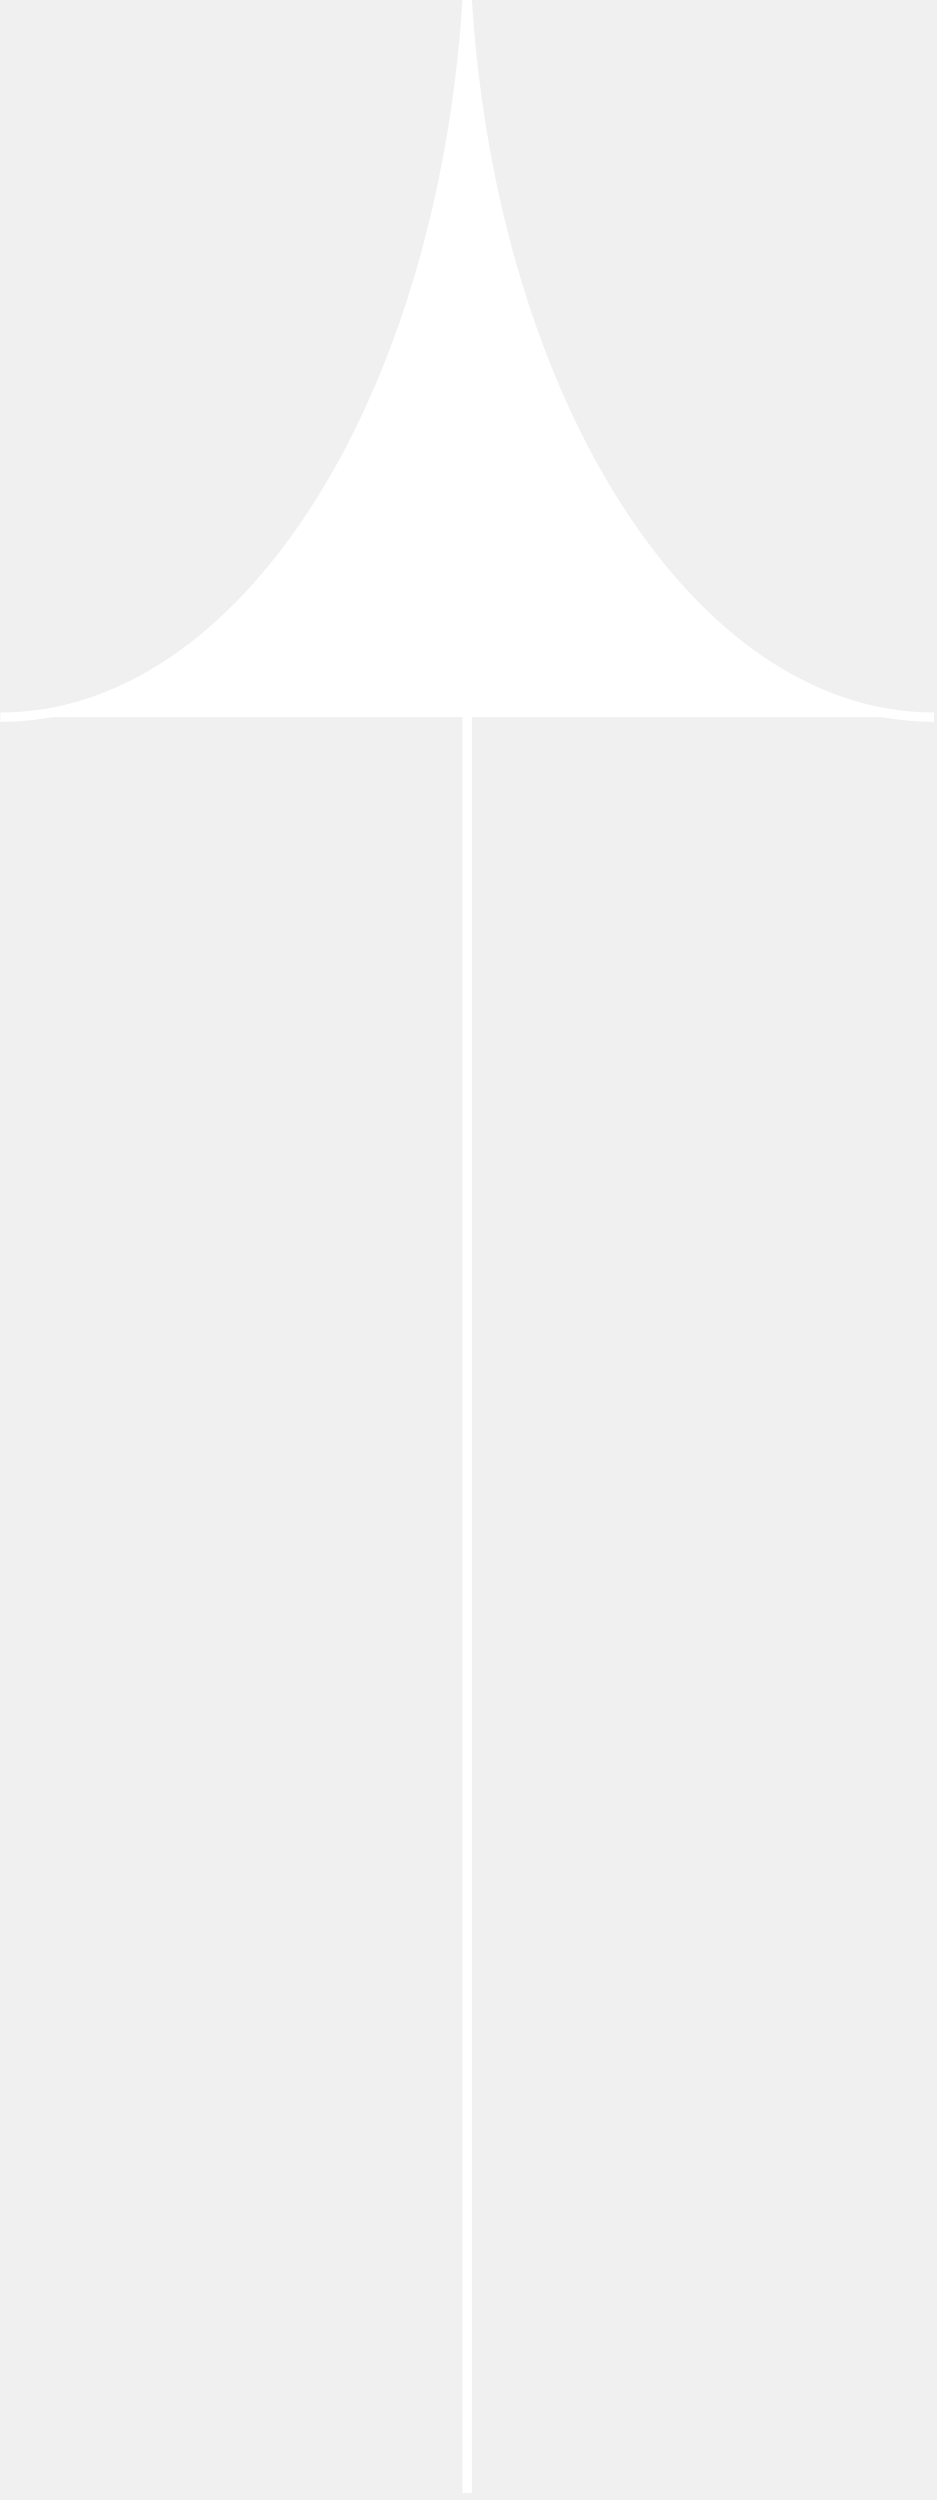
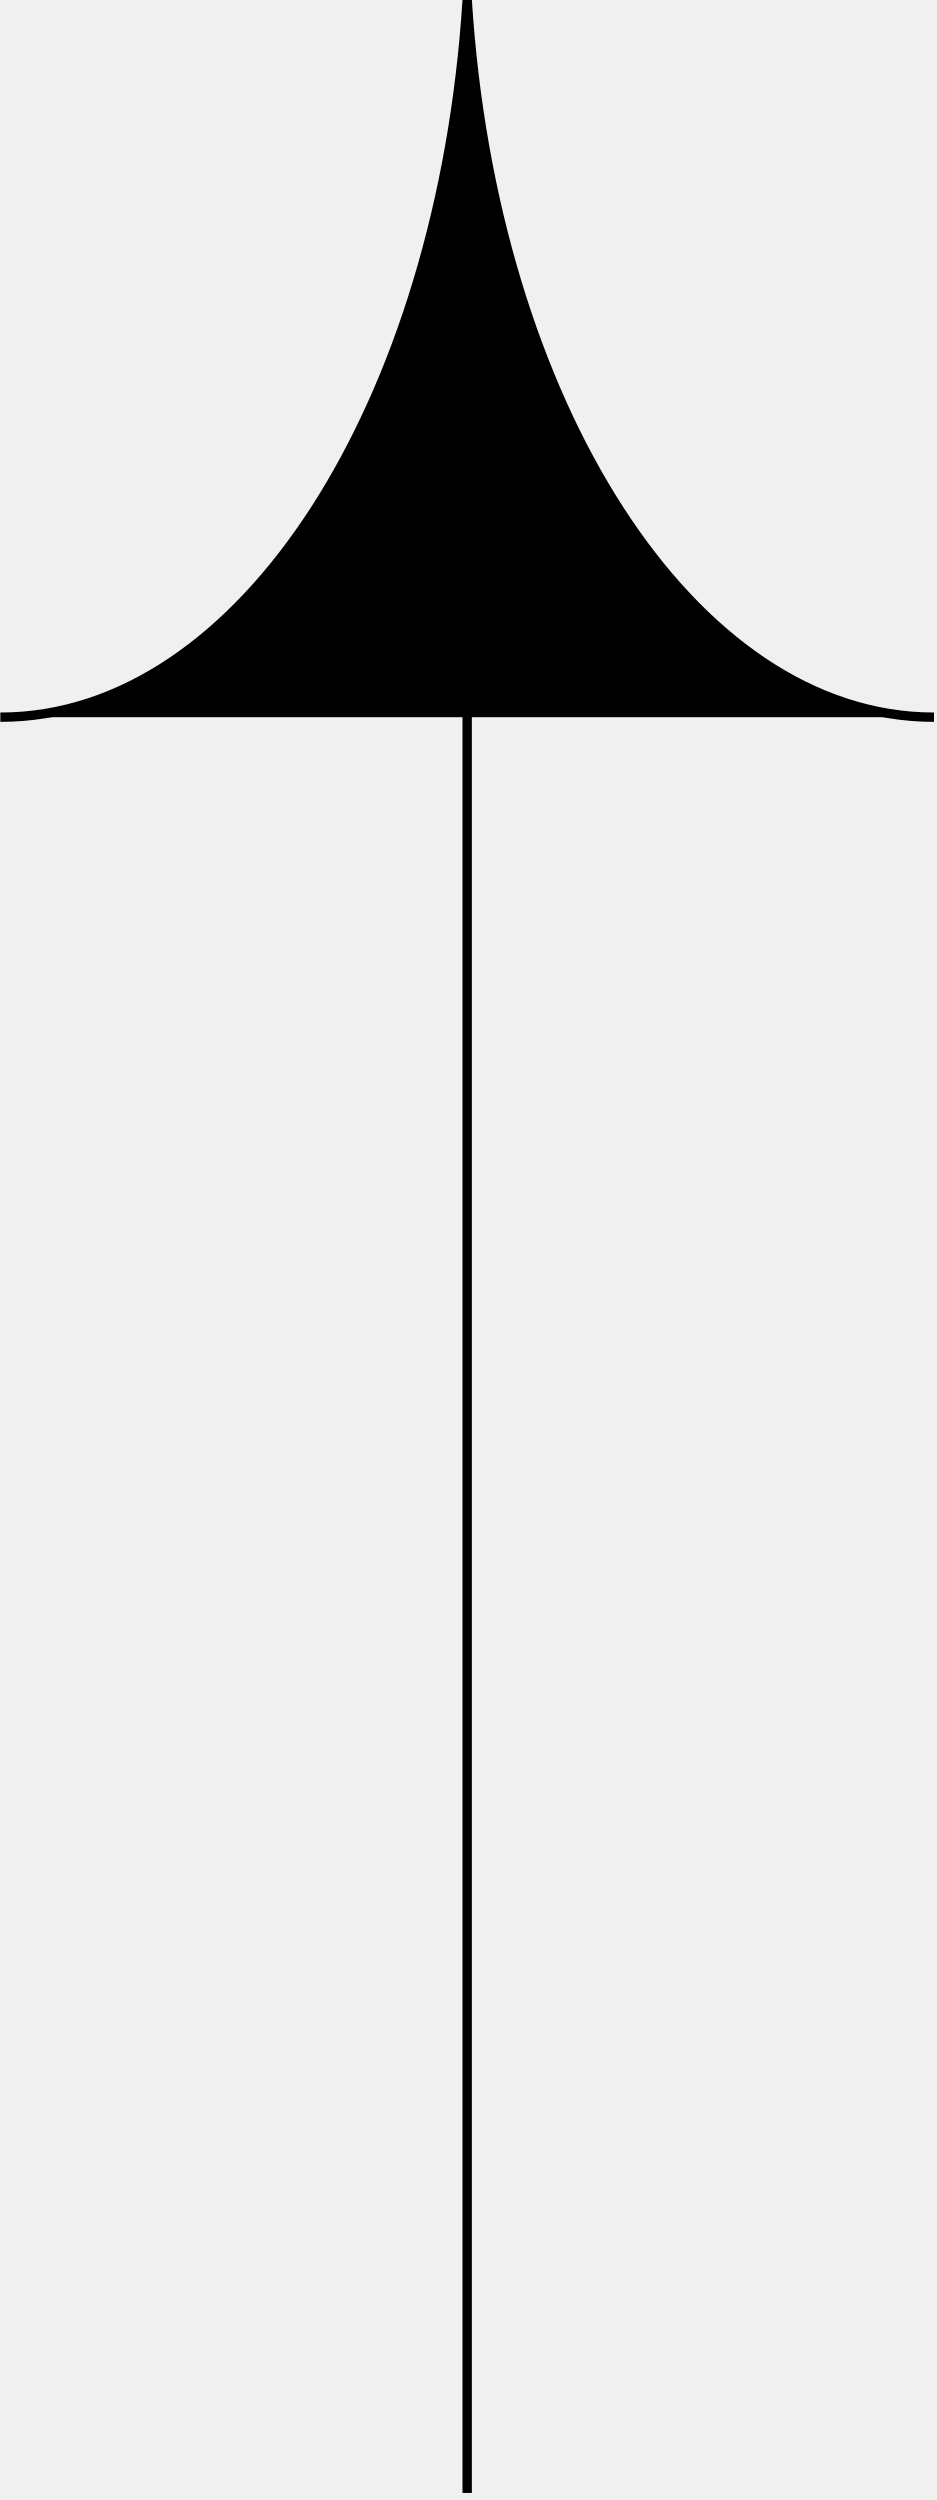
- <svg xmlns="http://www.w3.org/2000/svg" width="100" height="267" viewBox="0 0 100 267" fill="#fff">
-   <path stroke="#fff" d="M49.894 2.766v262.979" stroke-linecap="square" />
-   <path stroke="#fff" d="M99.75 76.596C73.902 76.596 52.62 43.07 49.895 0 47.168 43.07 25.886 76.596.036 76.596" />
+ <svg xmlns="http://www.w3.org/2000/svg" width="100" height="267" viewBox="0 0 100 267" fill="#000">
+   <path stroke="#000" d="M49.894 2.766v262.979" stroke-linecap="square" />
+   <path stroke="#000" d="M99.75 76.596C73.902 76.596 52.62 43.07 49.895 0 47.168 43.07 25.886 76.596.036 76.596" />
</svg>
